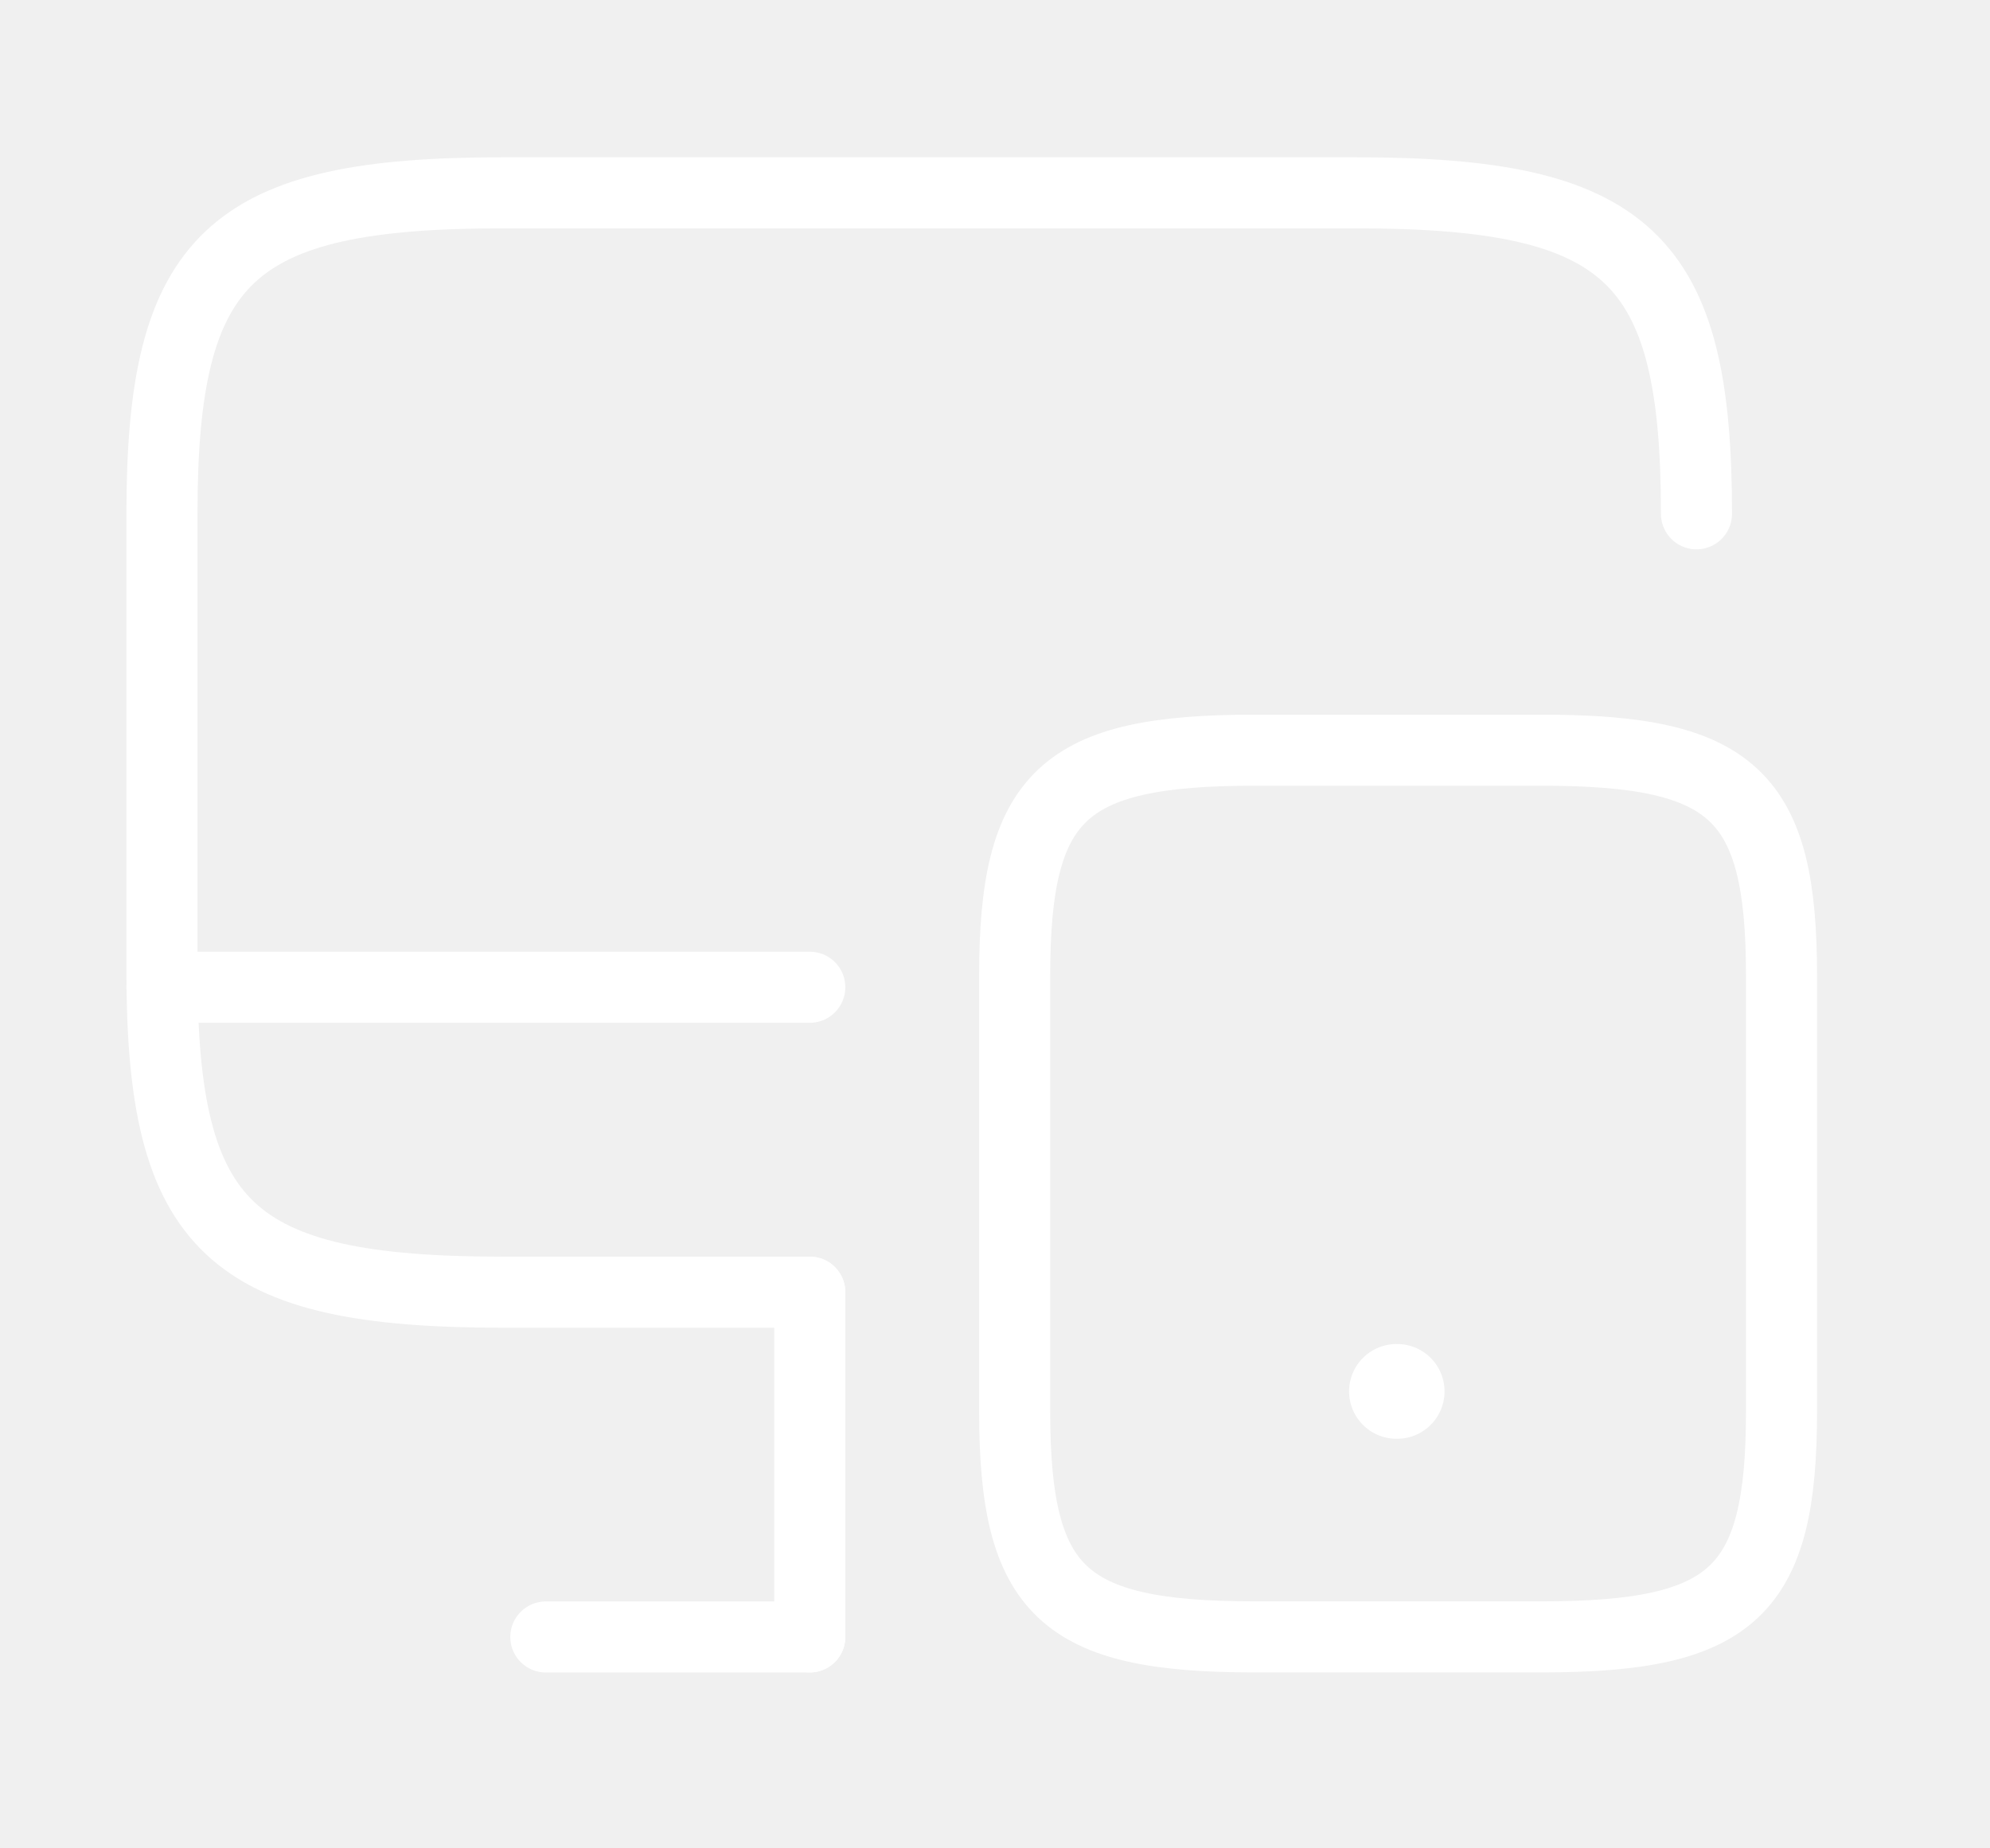
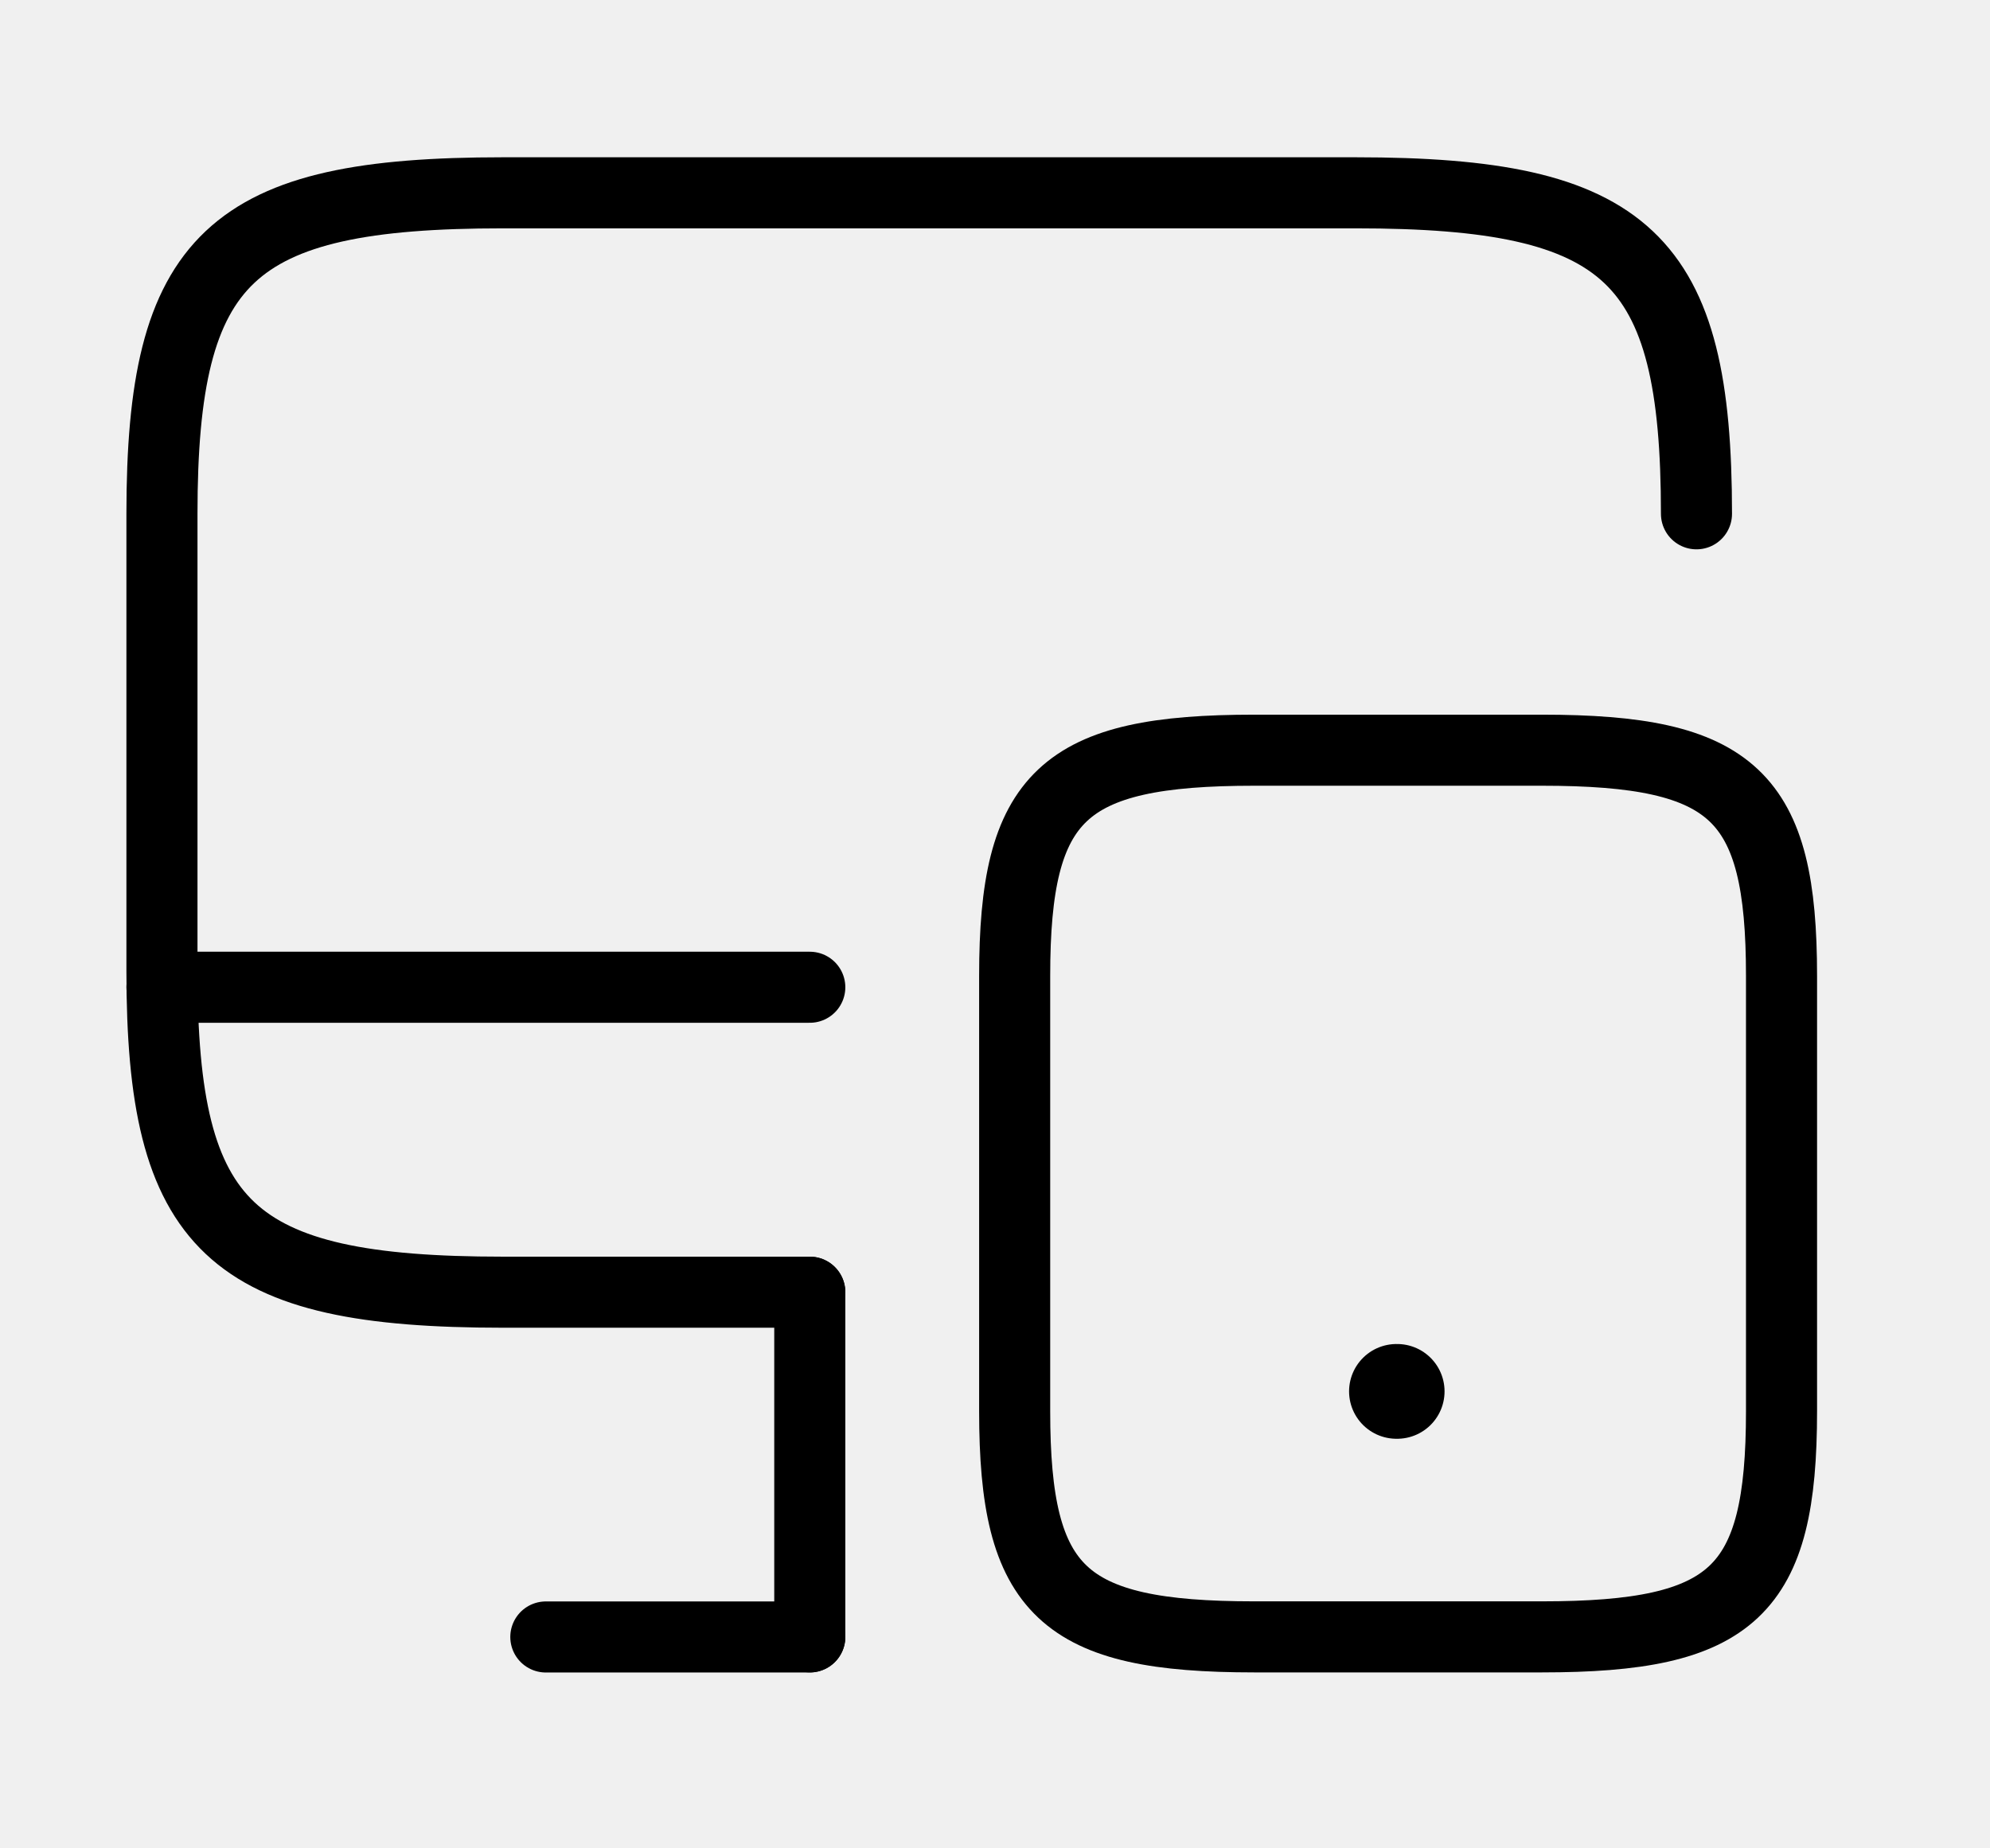
<svg xmlns="http://www.w3.org/2000/svg" width="42" height="39" viewBox="0 0 42 39" fill="none">
-   <path d="M17.091 27.277H10.613C4.854 27.277 3.418 25.925 3.418 20.502V10.846C3.418 5.423 4.854 4.07 10.613 4.07H28.61C34.37 4.07 35.805 5.423 35.805 10.846" stroke="white" stroke-width="1.5" stroke-linecap="round" stroke-linejoin="round" />
-   <path d="M17.091 34.552V27.277" stroke="white" stroke-width="1.5" stroke-linecap="round" stroke-linejoin="round" />
-   <path d="M3.418 20.84H17.091" stroke="white" stroke-width="1.5" stroke-linecap="round" stroke-linejoin="round" />
-   <path d="M11.52 34.555H17.091" stroke="white" stroke-width="1.5" stroke-linecap="round" stroke-linejoin="round" />
-   <path d="M37.6 20.6V29.789C37.6 33.603 36.59 34.553 32.541 34.553H26.474C22.426 34.553 21.415 33.603 21.415 29.789V20.6C21.415 16.788 22.426 15.836 26.474 15.836H32.541C36.592 15.836 37.6 16.788 37.6 20.6Z" stroke="white" stroke-width="1.5" stroke-linecap="round" stroke-linejoin="round" />
-   <path d="M29.473 29.371H29.488" stroke="white" stroke-width="2" stroke-linecap="round" stroke-linejoin="round" />
+   <path d="M17.091 27.277H10.613C4.854 27.277 3.418 25.925 3.418 20.502V10.846C3.418 5.423 4.854 4.07 10.613 4.07H28.61C34.37 4.07 35.805 5.423 35.805 10.846" stroke="black" stroke-width="1.5" stroke-linecap="round" stroke-linejoin="round" />
+   <path d="M17.091 34.552V27.277" stroke="black" stroke-width="1.5" stroke-linecap="round" stroke-linejoin="round" />
+   <path d="M3.418 20.84H17.091" stroke="black" stroke-width="1.5" stroke-linecap="round" stroke-linejoin="round" />
+   <path d="M11.52 34.555H17.091" stroke="black" stroke-width="1.5" stroke-linecap="round" stroke-linejoin="round" />
+   <path d="M37.6 20.6V29.789C37.6 33.603 36.59 34.553 32.541 34.553H26.474C22.426 34.553 21.415 33.603 21.415 29.789V20.6C21.415 16.788 22.426 15.836 26.474 15.836H32.541C36.592 15.836 37.6 16.788 37.6 20.6Z" stroke="black" stroke-width="1.5" stroke-linecap="round" stroke-linejoin="round" />
+   <path d="M29.473 29.371H29.488" stroke="black" stroke-width="2" stroke-linecap="round" stroke-linejoin="round" />
</svg>
